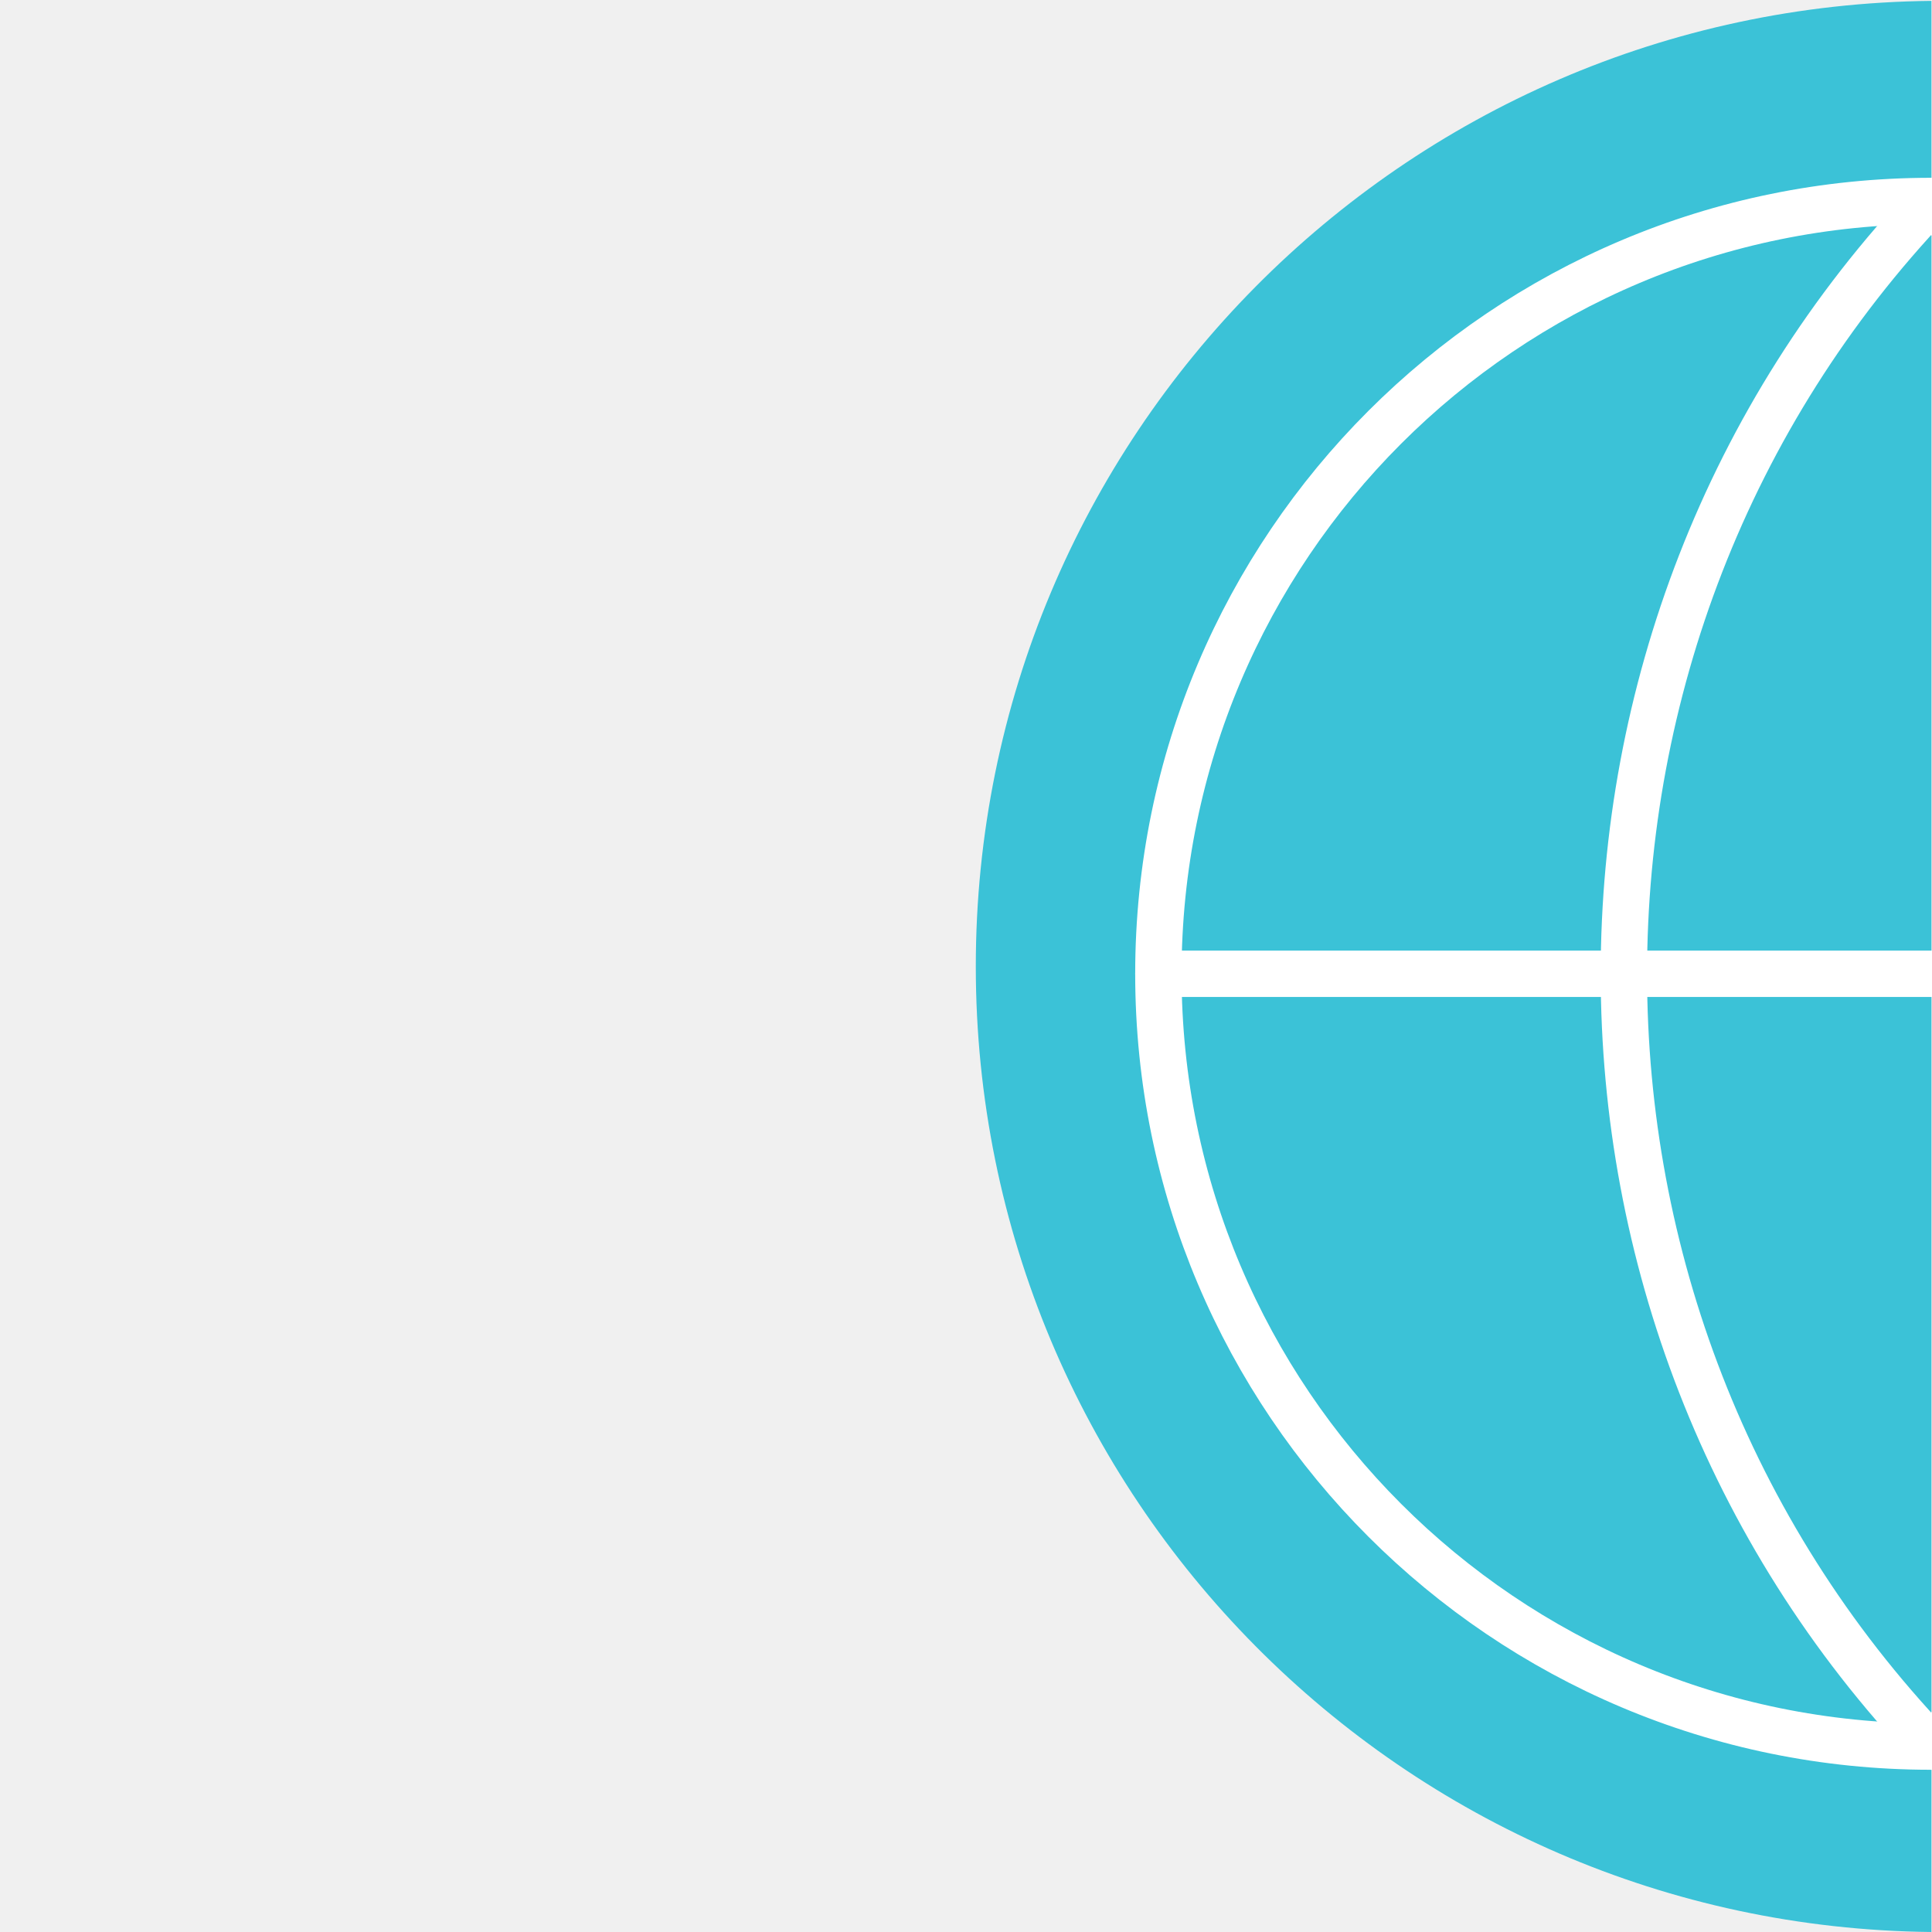
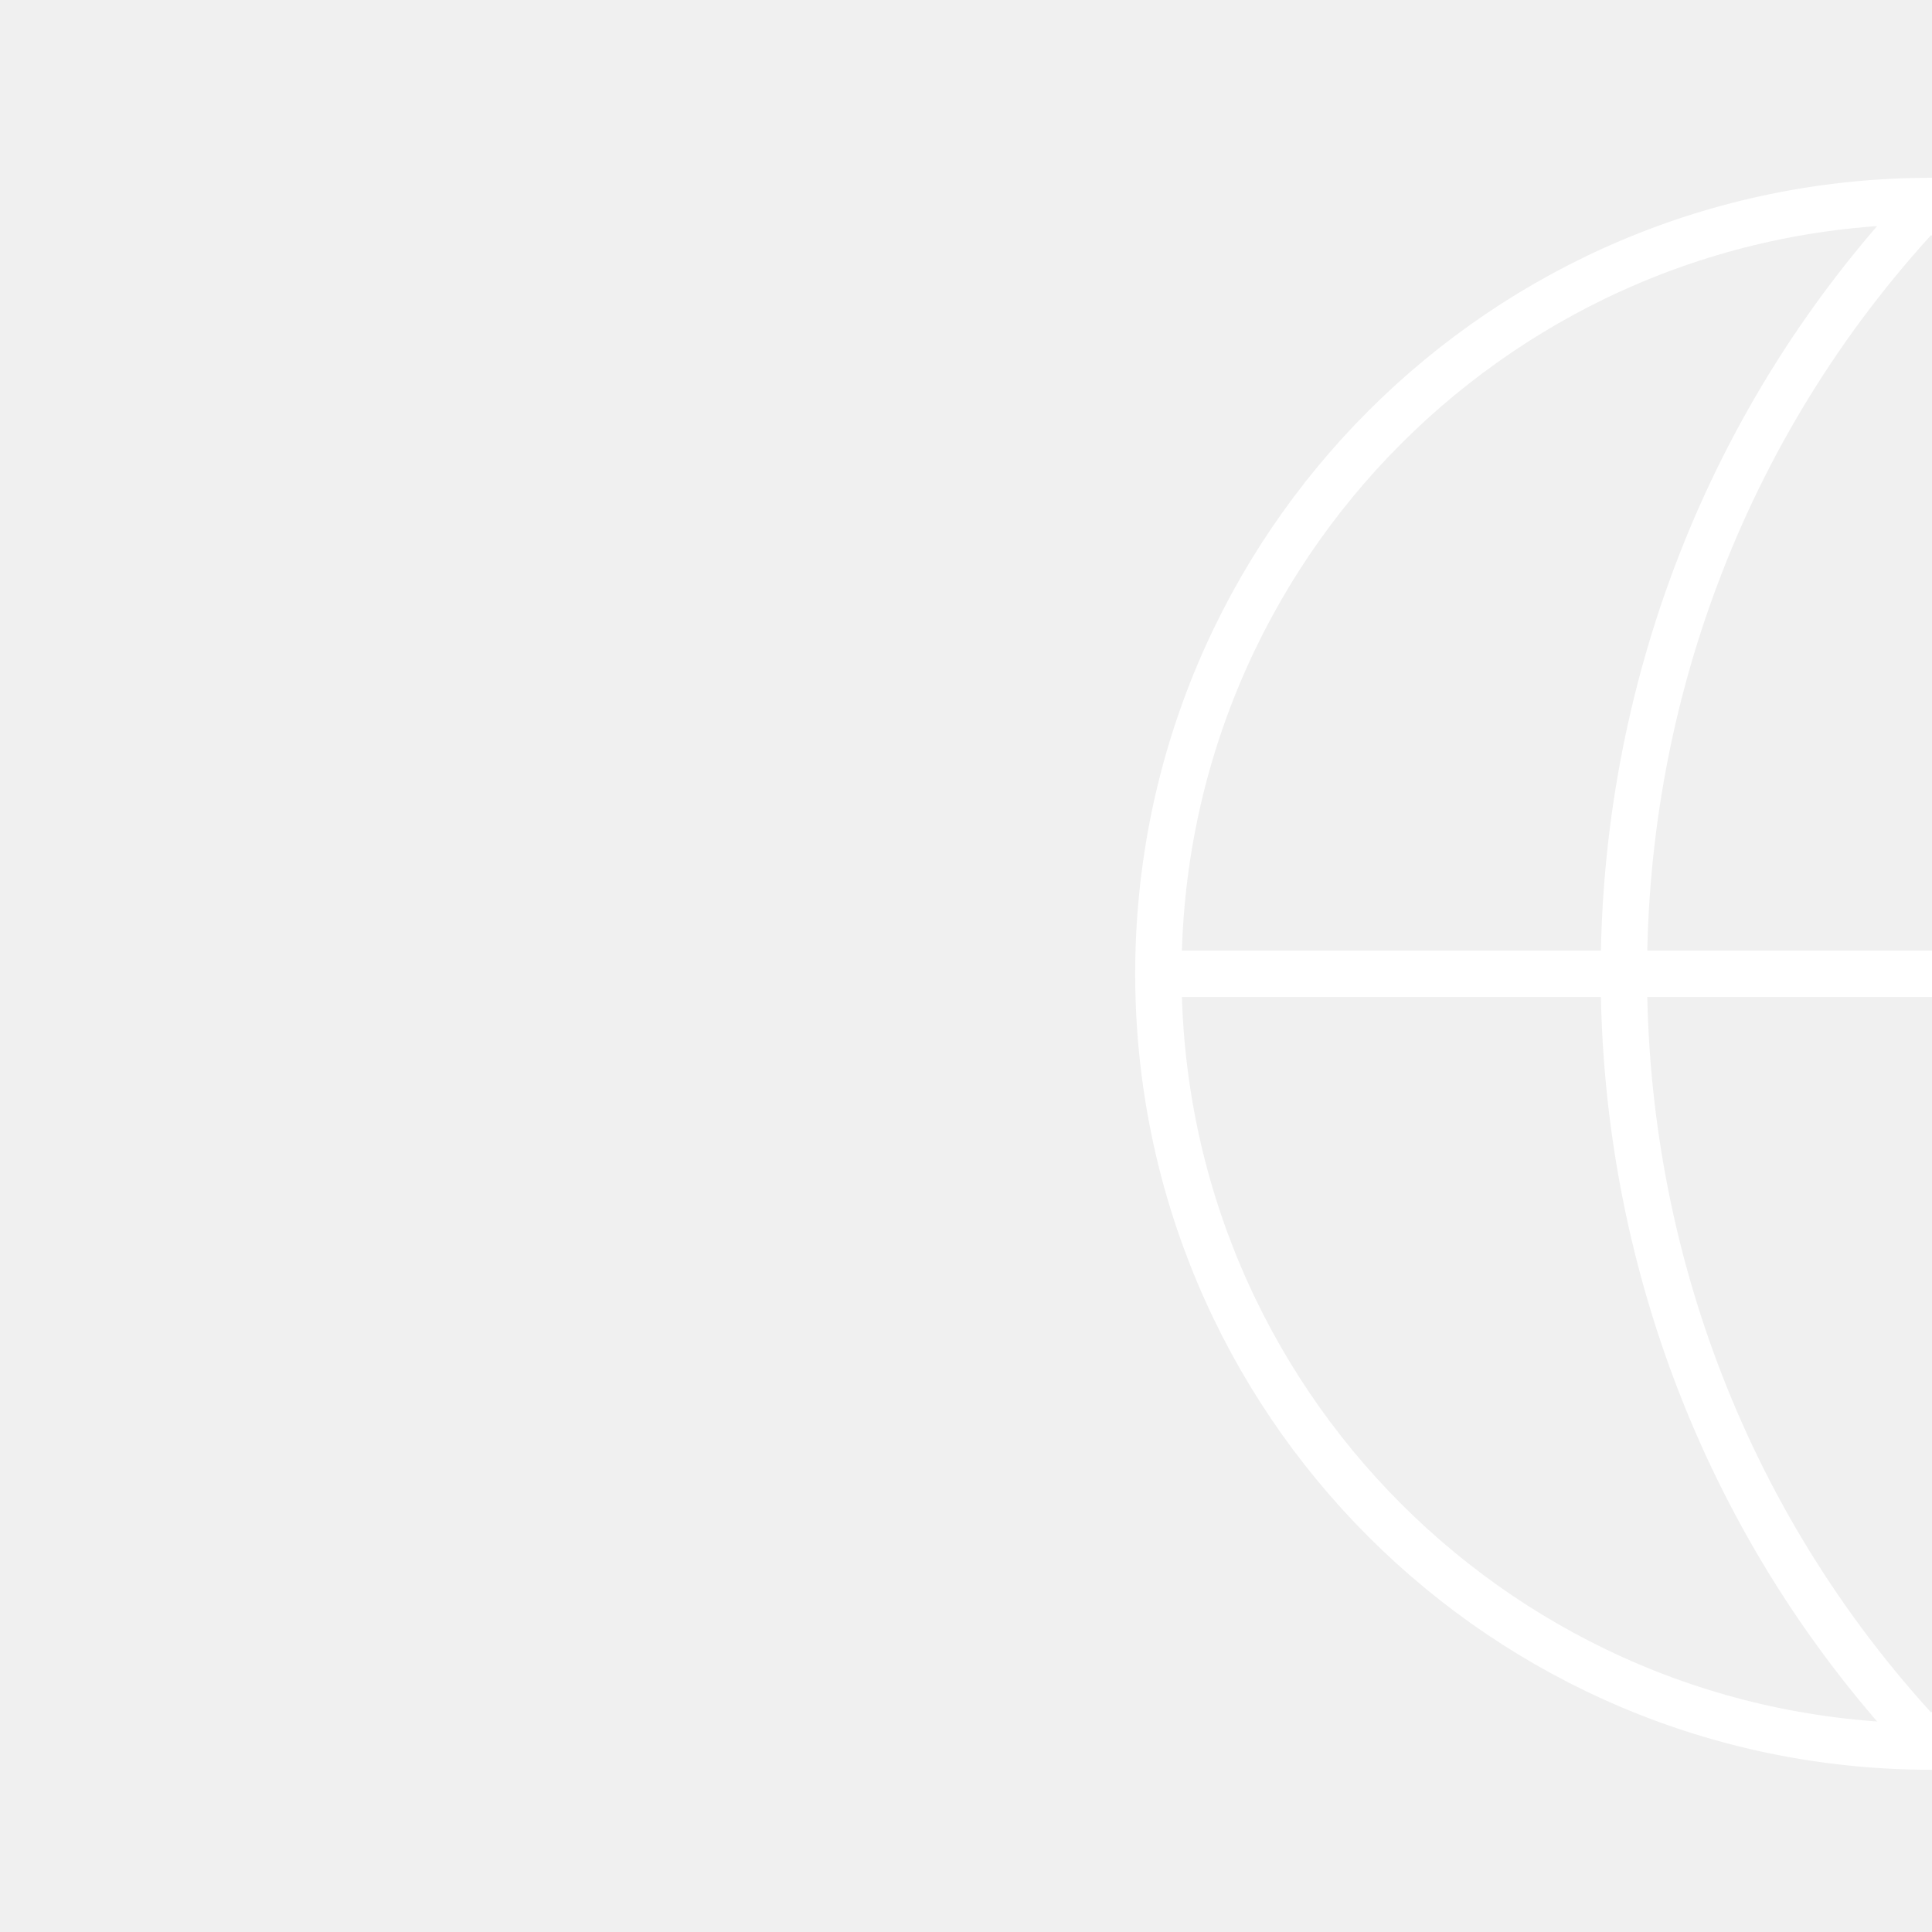
<svg xmlns="http://www.w3.org/2000/svg" width="100%" height="100%" viewBox="0 0 1000 1000" version="1.1" xml:space="preserve" style="fill-rule:evenodd;clip-rule:evenodd;stroke-linecap:round;stroke-linejoin:round;">
-   <g id="Layer_6">
-     <path d="M999.709,1000L999.709,0.459C726.056,3.231 505.072,225.919 505.072,500.229C505.072,774.538 726.056,997.229 999.709,1000Z" style="fill:rgb(59,194,215);fill-rule:nonzero;" />
-   </g>
  <g id="Layer_17">
    <path d="M1001.16,650.115C1000.68,650.115 1000.19,650.101 999.709,650.096L999.709,660.282C1000.19,660.287 1000.68,660.301 1001.16,660.301" style="fill:none;fill-rule:nonzero;" />
    <path d="M1001.16,333.881C1000.68,333.881 1000.19,333.895 999.709,333.9L999.709,344.085C1000.19,344.081 1000.68,344.066 1001.16,344.066" style="fill:none;fill-rule:nonzero;" />
    <path d="M1001.16,313.091C1000.68,313.091 1000.19,313.106 999.709,313.11L999.709,323.9C1000.19,323.896 1000.68,323.881 1001.16,323.881" style="fill:none;fill-rule:nonzero;" />
    <path d="M1001.16,670.301C1000.68,670.301 1000.19,670.286 999.709,670.282L999.709,681.072C1000.19,681.076 1000.68,681.091 1001.16,681.091" style="fill:none;fill-rule:nonzero;" />
    <path d="M1001.16,354.066C1000.68,354.066 1000.19,354.08 999.709,354.085L999.709,640.097C1000.19,640.102 1000.68,640.116 1001.16,640.116" style="fill:none;fill-rule:nonzero;" />
    <path d="M1001.16,691.091C1000.68,691.091 1000.19,691.076 999.709,691.072L999.709,702.072C1000.19,702.076 1000.68,702.091 1001.16,702.091" style="fill:none;fill-rule:nonzero;" />
    <path d="M1001.16,292.091C1000.68,292.091 1000.19,292.106 999.709,292.11L999.709,303.11C1000.19,303.106 1000.68,303.091 1001.16,303.091" style="fill:none;fill-rule:nonzero;" />
    <g transform="matrix(40,0,0,40,519.575,24.0277)">
      <circle cx="12" cy="12" r="10" style="fill:none;stroke:white;stroke-width:0.6px;" />
    </g>
    <g transform="matrix(40,0,0,40,519.575,24.0277)">
      <path d="M12,2C6.698,7.567 6.698,16.433 12,22C17.302,16.433 17.302,7.567 12,2" style="fill:none;fill-rule:nonzero;stroke:white;stroke-width:0.6px;" />
    </g>
    <g transform="matrix(40,0,0,40,519.575,24.0277)">
      <path d="M2,12L22,12" style="fill:none;fill-rule:nonzero;stroke:white;stroke-width:0.6px;" />
    </g>
  </g>
</svg>
